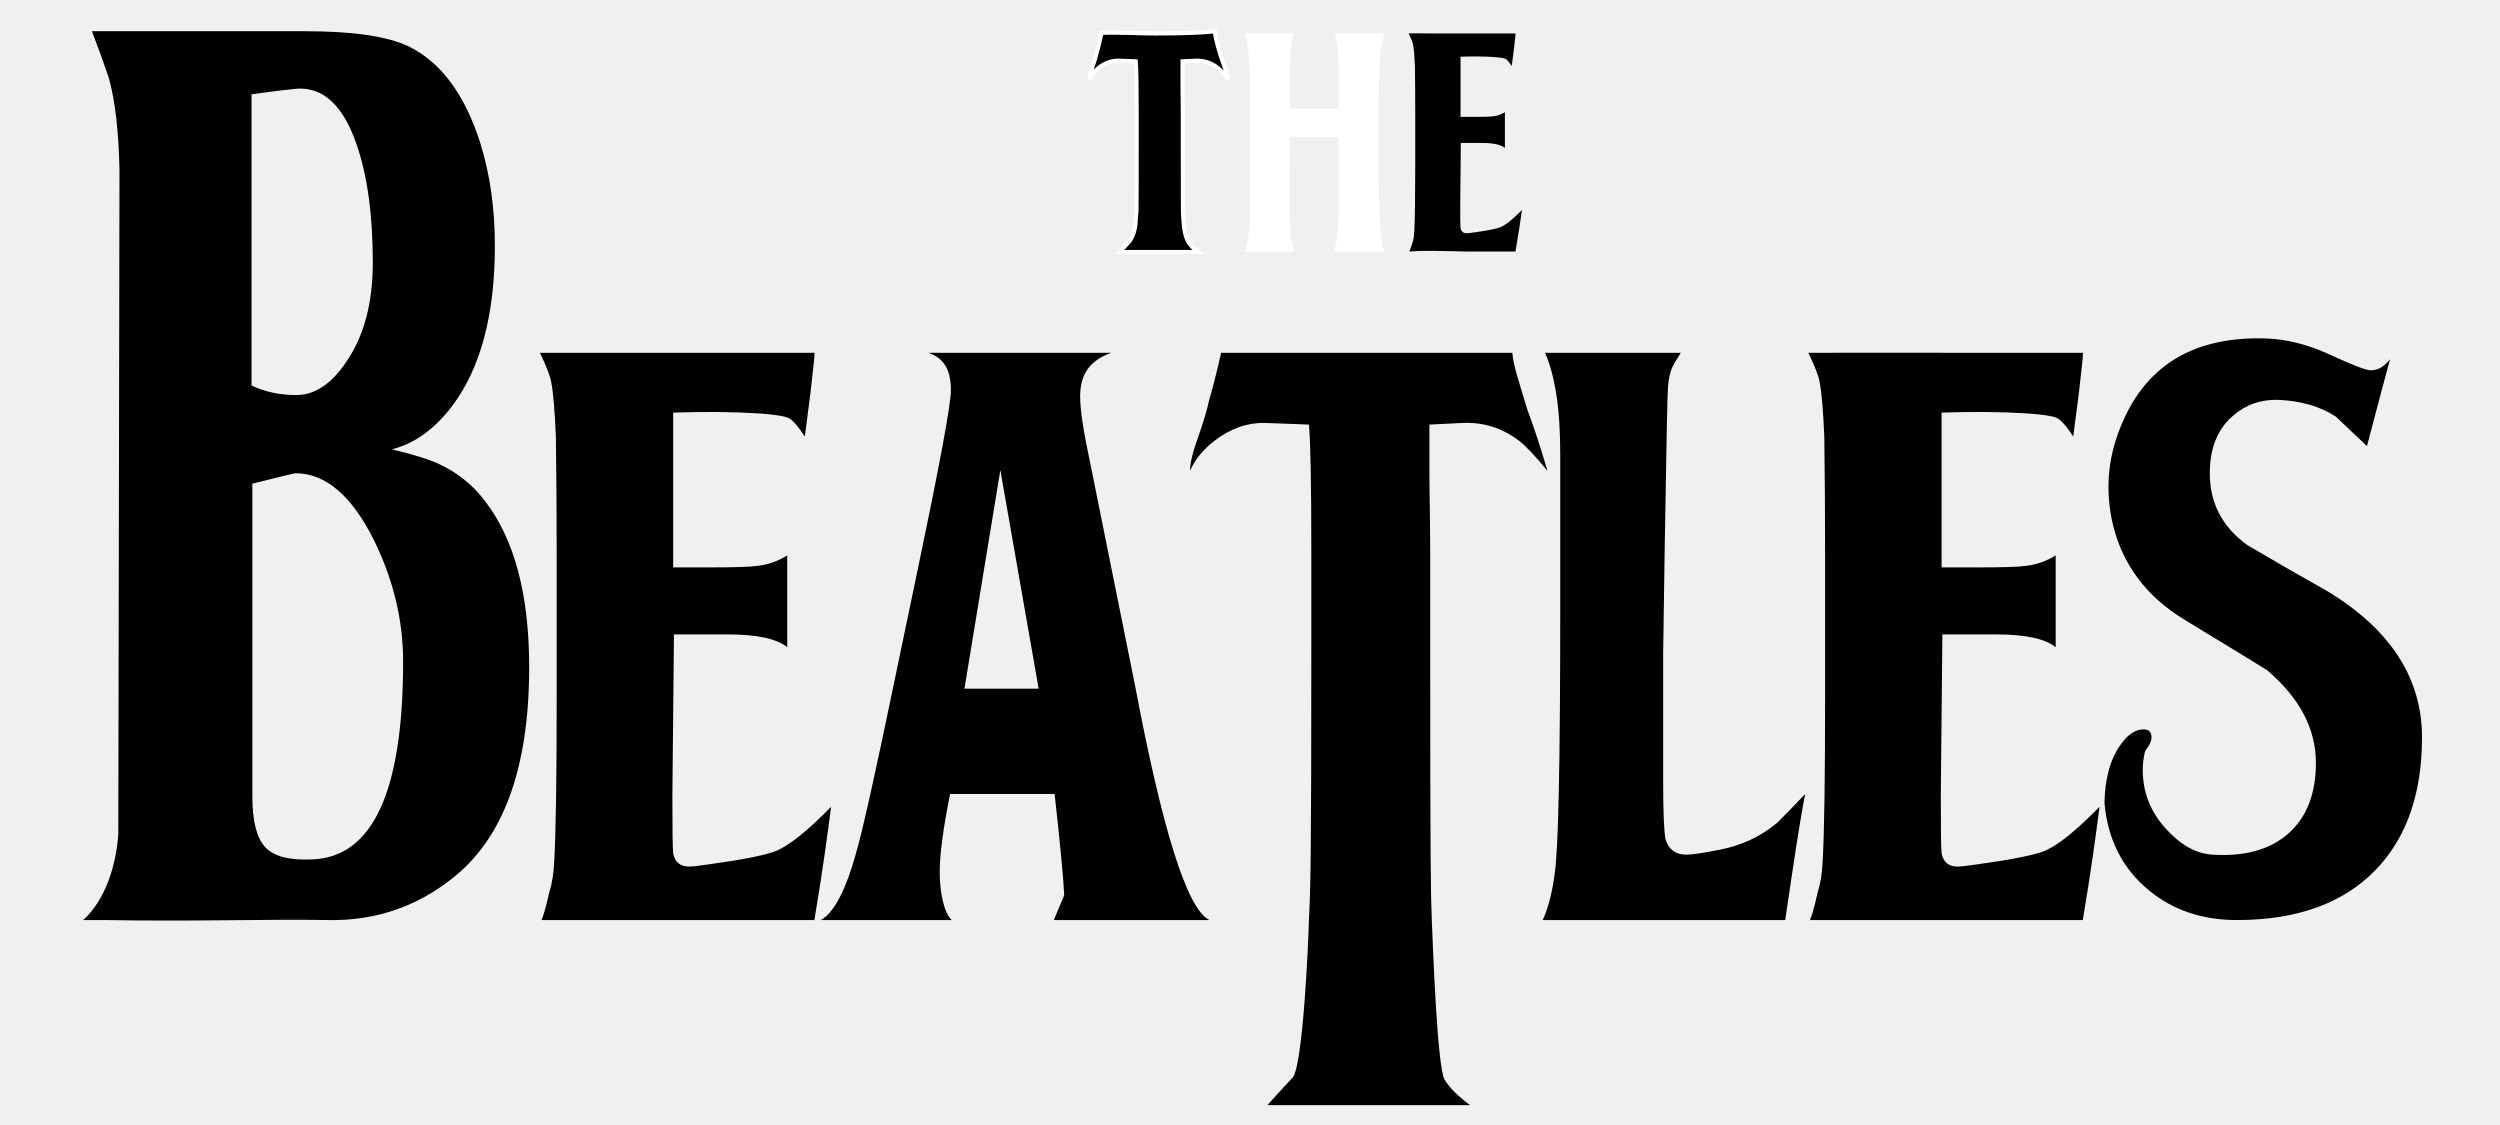
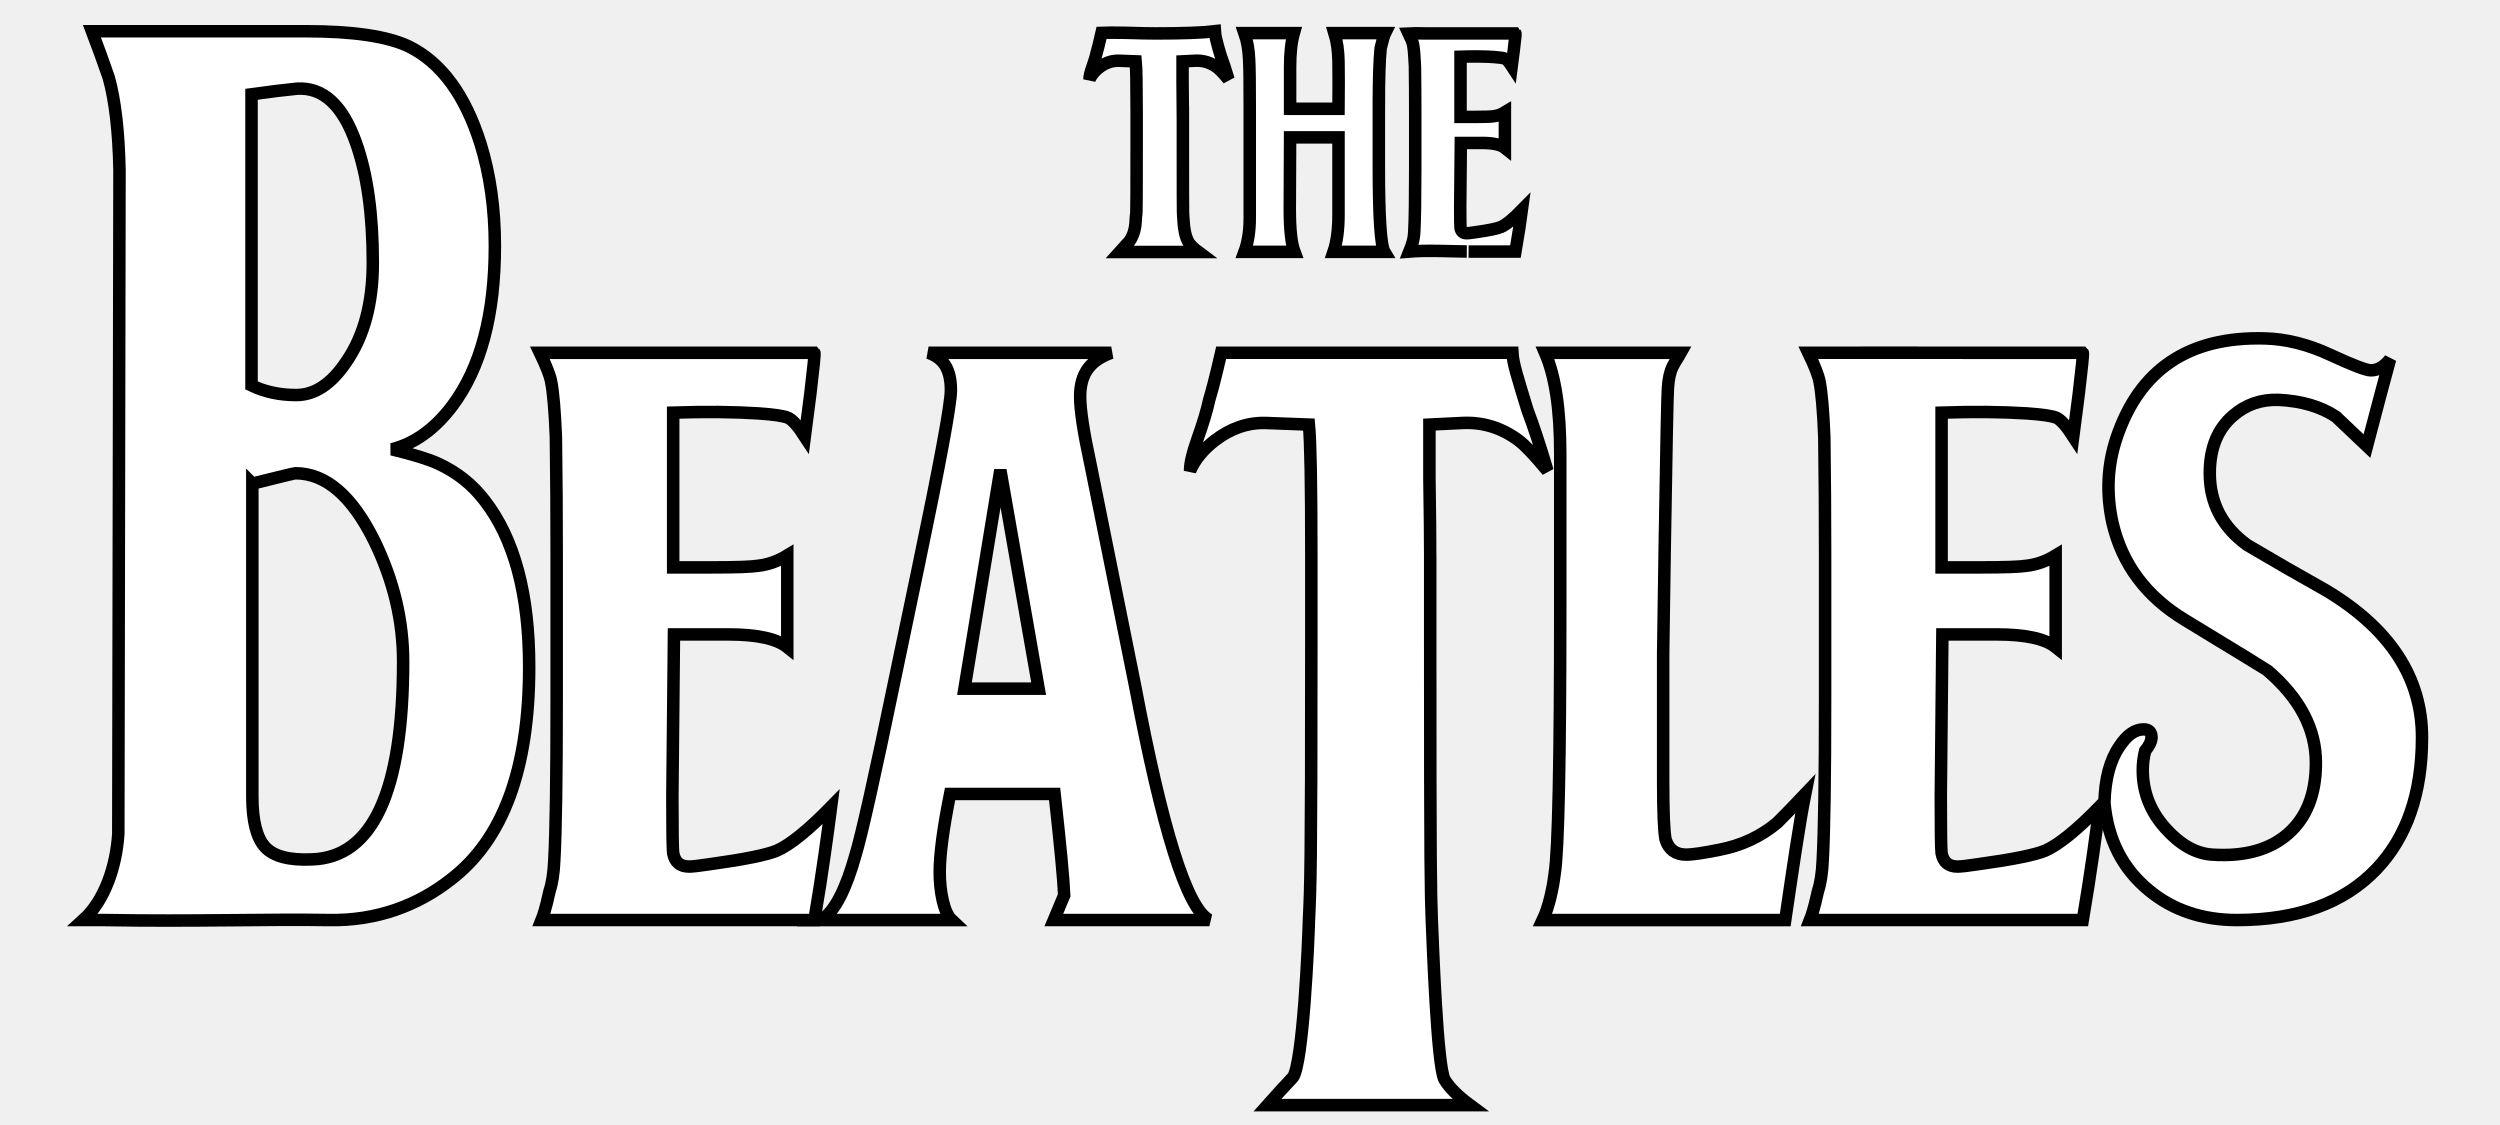
<svg xmlns="http://www.w3.org/2000/svg" width="600" height="270" version="1.1">
-   <path stroke="white" d="m283.89 27.01v8.415c-3e-5 20.751 0.049 14.706 0.148 17.387 0.1 2.283 0.497 4.045 1.191 5.286 0.447 0.745 1.242 1.54 2.384 2.384-3e-5 -3e-5 -3.078-3e-5 -9.233 0-6.454-3e-5 -9.681-3e-5 -9.681 0 0.794-0.894 1.589-1.763 2.384-2.607 0.942-1.341 1.438-3.054 1.488-5.138 0.148-3.029 0.223 3.092 0.223-17.162v-8.788c0-6.502-0.074-10.523-0.223-12.062l-4.022-0.15c-1.688-0.05-3.276 0.496-4.766 1.639-1.092 0.844-1.862 1.787-2.309 2.829 0-0.694 0.223-1.662 0.67-2.904 0.547-1.538 0.92-2.779 1.118-3.722 0.198-0.645 0.57-2.16 1.116-4.543 1.142-0.05 3.079-0.05 5.809 0 3.177 0.1 5.56 0.15 7.149 0.15 6.602 5e-5 11.344-0.174 14.224-0.523 0.05 0.994 0.521 2.955 1.413 5.883 0.547 1.439 1.168 3.325 1.863 5.659-1.192-1.439-2.086-2.382-2.682-2.829-1.589-1.191-3.352-1.737-5.288-1.639l-3.052 0.15c-2e-5 0.942-2e-5 2.605 0 4.988 0.05 3.327 0.075 5.759 0.075 7.297z" />
-   <path fill="white" d="m330.92 25.67v14.149c-3e-5 12.261 0.446 19.136 1.339 20.625h-12.212c0.795-2.333 1.193-5.287 1.193-8.861v-18.616h-11.617l-0.075 17.128c-3e-5 4.963 0.373 8.413 1.118 10.349h-11.99c0.844-2.283 1.266-5.013 1.266-8.19v-26.436c0-6.105-0.049-9.928-0.148-11.467-0.1-2.433-0.473-4.568-1.118-6.404 0.298 5e-5 0.845 5e-5 1.639 0 0 5e-5 1.142 5e-5 3.425 0 4.518 5e-5 6.777 5e-5 6.777 0-0.595 2.085-0.893 4.815-0.893 8.19v9.979h11.617c0.048-4.716 0.048-8.489 0-11.317-0.05-2.631-0.373-4.915-0.968-6.852 0.595 5e-5 1.538 5e-5 2.829 0-3e-5 5e-5 1.067 5e-5 3.202 0 4.071 5e-5 6.106 5e-5 6.106 0-0.248 0.497-0.596 1.688-1.043 3.575-0.297 2.78-0.445 7.496-0.445 14.149z" />
-   <path d="m350.6 34.31-0.148 15.117c-3e-5 3.127 0.024 4.889 0.073 5.286 0.15 0.844 0.647 1.266 1.491 1.266 0.297 0 0.942-0.074 1.936-0.223 3.227-0.447 5.312-0.869 6.254-1.266 1.241-0.547 2.929-1.912 5.063-4.095-0.297 2.283-0.818 5.609-1.563 9.979h-11.244c0.05 0-2.308-0.05-7.074-0.15-2.878-0.05-5.261 0-7.147 0.15 0.397-0.994 0.645-1.689 0.743-2.086 0.248-0.744 0.398-1.712 0.448-2.904 0.148-2.68 0.223-7.744 0.223-15.192v-13.253c0-3.724-0.024-7.398-0.073-11.022-0.1-2.482-0.249-4.219-0.448-5.213-0.1-0.545-0.448-1.438-1.043-2.679 0.894-0.05 2.309-0.05 4.245 0 0 5e-5 2.16 5e-5 6.479 0 9.928 5e-5 14.892 5e-5 14.892 0 0.05 0.049-0.074 1.314-0.373 3.797-0.347 2.68-0.52 4.02-0.52 4.02-0.645-0.992-1.167-1.575-1.563-1.749-0.397-0.173-1.315-0.31-2.754-0.41-2.335-0.148-4.991-0.173-7.97-0.075v14.446h3.575c2.285 3e-5 3.725-0.049 4.32-0.148 0.942-0.1 1.86-0.423 2.754-0.968v3.722c-3e-5 3.227-3e-5 4.84 0 4.84-0.992-0.794-2.829-1.191-5.511-1.191z" />
-   <path d="m60.56 116.07v75.061c-6e-5 5.871 1.021 9.923 3.062 12.158 2.041 2.234 5.806 3.223 11.296 2.966 14.554-0.51 21.832-16.339 21.832-47.485-8e-5 -9.829-2.299-19.467-6.895-28.914-5.361-10.85-11.679-16.274-18.957-16.274-0.253 1e-4 -3.699 0.83-10.337 2.489zm-0.193-93.445v69.889c3.191 1.531 6.765 2.297 10.723 2.297 4.468 1e-4 8.489-2.68 12.061-8.041 4.215-6.128 6.323-14.042 6.323-23.743-8e-5 -11.617-1.34-21.191-4.02-28.721-3.195-9.065-7.918-13.407-14.171-13.025-2.68 0.257-6.319 0.705-10.916 1.344zm-31.69 18.191c-0.191-9.318-1.052-16.722-2.583-22.212-1.278-3.705-2.62-7.407-4.026-11.109h51.318c11.364 2.1e-4 19.597 1.214 24.701 3.641 7.787 3.83 13.532 11.615 17.233 23.357 2.298 7.406 3.448 15.577 3.448 24.514-1.1e-4 16.467-3.382 29.232-10.144 38.293-4.215 5.618-9.067 9.13-14.556 10.536 5.236 1.274 8.939 2.421 11.109 3.442 4.468 2.045 8.169 4.983 11.103 8.812 7.149 9.19 10.723 22.529 10.723 40.017-1.1e-4 24.383-6.255 41.363-18.764 50.939-7.788 6.124-17.617 10.018-29.487 9.765-14.297-0.257-32.169 0.382-53.615 0h-1.917 0.576-3.83c5.107-4.597 7.916-12.768 8.427-20.68z" />
-   <path d="m161.75 152.26-0.38 38.872c-5e-5 8.041 0.062 12.572 0.187 13.592 0.386 2.17 1.663 3.255 3.833 3.255 0.764 3e-5 2.423-0.191 4.979-0.573 8.298-1.149 13.658-2.234 16.082-3.255 3.191-1.406 7.53-4.916 13.02-10.53-0.764 5.871-2.104 15.955-4.02 27.19h-65.483c1.021-2.556 1.658-5.875 1.911-6.895 0.639-1.913 1.023-4.402 1.151-7.468 0.382-6.891 0.573-19.913 0.573-39.064v-34.08c0-9.576-0.062-19.023-0.187-28.341-0.257-6.381-0.641-10.849-1.151-13.405-0.257-1.402-1.151-3.699-2.682-6.89h65.869c0.128 0.125-0.191 3.38-0.958 9.765-0.892 6.892-1.338 10.337-1.338 10.337-1.66-2.552-3-4.051-4.02-4.497-1.021-0.446-3.381-0.798-7.082-1.055-6.003-0.382-12.835-0.446-20.494-0.193v37.148h9.192c5.875 8e-5 9.578-0.127 11.109-0.38 2.423-0.257 4.784-1.087 7.082-2.489v9.572c-5e-5 8.298-5e-5 12.447 0 12.447-2.552-2.041-7.275-3.062-14.171-3.062z" />
-   <path d="m231.47 165.28h17.805l-9.192-52.464zm40.975-0.573c6.385 33.698 12.322 53.42 17.811 56.104h-37.341l2.489-5.937c-0.129-3.576-0.894-11.683-2.296-24.321h-25.087c-1.66 8.298-2.489 14.554-2.489 18.77-3e-5 4.593 0.958 9.7 2.875 11.489h-31.403c3.444-1.917 6.188-8.045 8.234-15.322 1.531-4.979 4.786-19.531 9.765-43.658l5.359-25.659c5.236-25.018 7.854-39.187 7.854-42.506-2e-5 -5.107-1.788-7.721-5.364-8.999h43.85c-4.979 1.788-7.468 4.913-7.468 10.53-5e-5 3.191 0.83 8.616 2.489 16.274z" />
-   <path d="m343.25 133.49v21.639c-8e-5 53.36 0.127 58.787 0.38 65.682 0.257 5.871 1.278 35.102 3.062 38.293 1.149 1.917 3.192 3.96 6.13 6.13h-48.636c2.041-2.299 4.085-4.533 6.13-6.703 2.423-3.448 3.699-32.36 3.828-37.72 0.382-7.788 0.573-13.214 0.573-65.296v-22.597c-2e-5 -16.72-0.191-27.06-0.573-31.018l-10.343-0.386c-4.34-0.128-8.425 1.276-12.254 4.213-2.809 2.17-4.788 4.595-5.937 7.275 0-1.784 0.575-4.274 1.724-7.468 1.406-3.954 2.365-7.145 2.875-9.572 0.51-1.659 1.467-5.168 2.869-11.296h69.895c0.128 2.556 1.34 6.255 3.635 13.785 1.406 3.701 3.003 8.551 4.792 14.551-3.066-3.701-5.364-6.126-6.895-7.275-4.087-3.062-8.619-4.466-13.598-4.213l-7.848 0.386c-6e-5 2.423-6e-5 6.699 0 12.827 0.128 8.555 0.193 14.81 0.193 18.764z" />
-   <path d="m399.54 130.82-0.38 25.846v30.831c-5e-5 7.406 0.191 12.065 0.573 13.978 0.767 2.427 2.427 3.641 4.979 3.641 1.406 0 4.024-0.384 7.854-1.151 5.361-1.021 10.02-3.191 13.978-6.51 2.298-2.299 4.533-4.597 6.703-6.895-1.406 7.024-3.004 18.131-4.792 30.258h-58.208c1.531-3.195 2.487-7.918 2.869-11.109 0.896-5.489 1.344-26.935 1.344-64.338v-36.382c0-10.85-1.214-18.697-3.64-24.315h32.555c-0.639 1.149-1.278 1.976-1.917 3.252-0.639 1.276-1.023 2.999-1.151 5.169-0.125 1.149-0.38 13.725-0.766 37.726z" />
-   <path d="m466.17 152.26-0.38 38.872c-6e-5 8.041 0.062 12.572 0.187 13.592 0.386 2.17 1.663 3.255 3.833 3.255 0.764 3e-5 2.423-0.191 4.979-0.573 8.298-1.149 13.658-2.234 16.082-3.255 3.191-1.406 7.53-4.916 13.02-10.53-0.764 5.871-2.104 15.955-4.02 27.19h-65.483c1.021-2.556 1.658-5.875 1.911-6.895 0.639-1.913 1.023-4.402 1.151-7.468 0.382-6.891 0.573-19.913 0.573-39.064v-34.08c0-9.576-0.062-19.023-0.187-28.341-0.257-6.381-0.641-10.849-1.151-13.405-0.257-1.402-1.151-3.699-2.682-6.89 12.547-0.027 25.098-8e-3 37.649 0 9.407 5e-3 18.814 1.6e-4 28.22 0 0.128 0.125-0.191 3.38-0.958 9.765-0.892 6.892-1.338 10.337-1.338 10.337-1.66-2.552-3-4.051-4.02-4.497-1.021-0.446-3.381-0.798-7.082-1.055-6.003-0.382-12.835-0.446-20.494-0.193v37.148h9.192c5.875 8e-5 9.578-0.127 11.109-0.38 2.423-0.257 4.784-1.087 7.082-2.489v9.572c-6e-5 8.298-6e-5 12.447 0 12.447-2.552-2.041-7.275-3.062-14.171-3.062z" />
-   <path d="m543.56 81.22c5.103 0.129 10.336 1.438 15.699 3.927 5.362 2.49 8.618 3.734 9.768 3.734 1.659 1.3e-4 3.191-0.894 4.593-2.682-1.021 3.701-2.871 10.657-5.551 20.867-4.468-4.211-6.958-6.572-7.468-7.082-3.701-2.427-8.296-3.767-13.785-4.02-4.215-0.128-7.854 1.147-10.916 3.828-3.701 3.195-5.551 7.792-5.551 13.791-2e-5 7.149 3 12.893 8.999 17.233 6.253 3.701 12.571 7.338 18.957 10.91 15.318 9.194 22.977 20.94 22.977 35.237-8e-5 13.401-3.639 23.933-10.916 31.596-7.788 8.169-18.957 12.254-33.507 12.254-8.298 0-15.32-2.363-21.066-7.088-6.381-5.232-9.956-12.252-10.723-21.06 0.128-5.746 1.342-10.279 3.641-13.598 1.784-2.68 3.699-4.02 5.744-4.02 1.274 5e-5 1.911 0.639 1.911 1.917-3e-5 0.892-0.51 1.977-1.531 3.255-0.382 1.531-0.573 3.062-0.573 4.593 0 5.236 1.787 9.864 5.362 13.884 3.574 4.02 7.34 6.159 11.299 6.416 7.787 0.51 13.883-1.181 18.288-5.075 4.404-3.894 6.606-9.543 6.606-16.949-6e-5 -8.169-3.894-15.573-11.681-22.212-0.128-0.125-6.703-4.145-19.722-12.061-9.319-5.618-15.127-13.405-17.426-23.363-1.531-7.02-1.212-13.785 0.958-20.295 5.489-16.467 17.361-24.446 35.617-23.935z" />
+   <path fill="white" stroke="black" stroke-width="3" d="m283.89 27.01v8.415c-3e-5 20.751 0.049 14.706 0.148 17.387 0.1 2.283 0.497 4.045 1.191 5.286 0.447 0.745 1.242 1.54 2.384 2.384-3e-5 -3e-5 -3.078-3e-5 -9.233 0-6.454-3e-5 -9.681-3e-5 -9.681 0 0.794-0.894 1.589-1.763 2.384-2.607 0.942-1.341 1.438-3.054 1.488-5.138 0.148-3.029 0.223 3.092 0.223-17.162v-8.788c0-6.502-0.074-10.523-0.223-12.062l-4.022-0.15c-1.688-0.05-3.276 0.496-4.766 1.639-1.092 0.844-1.862 1.787-2.309 2.829 0-0.694 0.223-1.662 0.67-2.904 0.547-1.538 0.92-2.779 1.118-3.722 0.198-0.645 0.57-2.16 1.116-4.543 1.142-0.05 3.079-0.05 5.809 0 3.177 0.1 5.56 0.15 7.149 0.15 6.602 5e-5 11.344-0.174 14.224-0.523 0.05 0.994 0.521 2.955 1.413 5.883 0.547 1.439 1.168 3.325 1.863 5.659-1.192-1.439-2.086-2.382-2.682-2.829-1.589-1.191-3.352-1.737-5.288-1.639l-3.052 0.15c-2e-5 0.942-2e-5 2.605 0 4.988 0.05 3.327 0.075 5.759 0.075 7.297z" />
+   <path fill="white" stroke="black" stroke-width="3" d="m330.92 25.67v14.149c-3e-5 12.261 0.446 19.136 1.339 20.625h-12.212c0.795-2.333 1.193-5.287 1.193-8.861v-18.616h-11.617l-0.075 17.128c-3e-5 4.963 0.373 8.413 1.118 10.349h-11.99c0.844-2.283 1.266-5.013 1.266-8.19v-26.436c0-6.105-0.049-9.928-0.148-11.467-0.1-2.433-0.473-4.568-1.118-6.404 0.298 5e-5 0.845 5e-5 1.639 0 0 5e-5 1.142 5e-5 3.425 0 4.518 5e-5 6.777 5e-5 6.777 0-0.595 2.085-0.893 4.815-0.893 8.19v9.979h11.617c0.048-4.716 0.048-8.489 0-11.317-0.05-2.631-0.373-4.915-0.968-6.852 0.595 5e-5 1.538 5e-5 2.829 0-3e-5 5e-5 1.067 5e-5 3.202 0 4.071 5e-5 6.106 5e-5 6.106 0-0.248 0.497-0.596 1.688-1.043 3.575-0.297 2.78-0.445 7.496-0.445 14.149z" />
+   <path fill="white" stroke="black" stroke-width="3" d="m350.6 34.31-0.148 15.117c-3e-5 3.127 0.024 4.889 0.073 5.286 0.15 0.844 0.647 1.266 1.491 1.266 0.297 0 0.942-0.074 1.936-0.223 3.227-0.447 5.312-0.869 6.254-1.266 1.241-0.547 2.929-1.912 5.063-4.095-0.297 2.283-0.818 5.609-1.563 9.979h-11.244c0.05 0-2.308-0.05-7.074-0.15-2.878-0.05-5.261 0-7.147 0.15 0.397-0.994 0.645-1.689 0.743-2.086 0.248-0.744 0.398-1.712 0.448-2.904 0.148-2.68 0.223-7.744 0.223-15.192v-13.253c0-3.724-0.024-7.398-0.073-11.022-0.1-2.482-0.249-4.219-0.448-5.213-0.1-0.545-0.448-1.438-1.043-2.679 0.894-0.05 2.309-0.05 4.245 0 0 5e-5 2.16 5e-5 6.479 0 9.928 5e-5 14.892 5e-5 14.892 0 0.05 0.049-0.074 1.314-0.373 3.797-0.347 2.68-0.52 4.02-0.52 4.02-0.645-0.992-1.167-1.575-1.563-1.749-0.397-0.173-1.315-0.31-2.754-0.41-2.335-0.148-4.991-0.173-7.97-0.075v14.446h3.575c2.285 3e-5 3.725-0.049 4.32-0.148 0.942-0.1 1.86-0.423 2.754-0.968v3.722c-3e-5 3.227-3e-5 4.84 0 4.84-0.992-0.794-2.829-1.191-5.511-1.191z" />
+   <path fill="white" stroke="black" stroke-width="3" d="m60.56 116.07v75.061c-6e-5 5.871 1.021 9.923 3.062 12.158 2.041 2.234 5.806 3.223 11.296 2.966 14.554-0.51 21.832-16.339 21.832-47.485-8e-5 -9.829-2.299-19.467-6.895-28.914-5.361-10.85-11.679-16.274-18.957-16.274-0.253 1e-4 -3.699 0.83-10.337 2.489zm-0.193-93.445v69.889c3.191 1.531 6.765 2.297 10.723 2.297 4.468 1e-4 8.489-2.68 12.061-8.041 4.215-6.128 6.323-14.042 6.323-23.743-8e-5 -11.617-1.34-21.191-4.02-28.721-3.195-9.065-7.918-13.407-14.171-13.025-2.68 0.257-6.319 0.705-10.916 1.344zm-31.69 18.191c-0.191-9.318-1.052-16.722-2.583-22.212-1.278-3.705-2.62-7.407-4.026-11.109h51.318c11.364 2.1e-4 19.597 1.214 24.701 3.641 7.787 3.83 13.532 11.615 17.233 23.357 2.298 7.406 3.448 15.577 3.448 24.514-1.1e-4 16.467-3.382 29.232-10.144 38.293-4.215 5.618-9.067 9.13-14.556 10.536 5.236 1.274 8.939 2.421 11.109 3.442 4.468 2.045 8.169 4.983 11.103 8.812 7.149 9.19 10.723 22.529 10.723 40.017-1.1e-4 24.383-6.255 41.363-18.764 50.939-7.788 6.124-17.617 10.018-29.487 9.765-14.297-0.257-32.169 0.382-53.615 0h-1.917 0.576-3.83c5.107-4.597 7.916-12.768 8.427-20.68z" />
+   <path fill="white" stroke="black" stroke-width="3" d="m161.75 152.26-0.38 38.872c-5e-5 8.041 0.062 12.572 0.187 13.592 0.386 2.17 1.663 3.255 3.833 3.255 0.764 3e-5 2.423-0.191 4.979-0.573 8.298-1.149 13.658-2.234 16.082-3.255 3.191-1.406 7.53-4.916 13.02-10.53-0.764 5.871-2.104 15.955-4.02 27.19h-65.483c1.021-2.556 1.658-5.875 1.911-6.895 0.639-1.913 1.023-4.402 1.151-7.468 0.382-6.891 0.573-19.913 0.573-39.064v-34.08c0-9.576-0.062-19.023-0.187-28.341-0.257-6.381-0.641-10.849-1.151-13.405-0.257-1.402-1.151-3.699-2.682-6.89h65.869c0.128 0.125-0.191 3.38-0.958 9.765-0.892 6.892-1.338 10.337-1.338 10.337-1.66-2.552-3-4.051-4.02-4.497-1.021-0.446-3.381-0.798-7.082-1.055-6.003-0.382-12.835-0.446-20.494-0.193v37.148h9.192c5.875 8e-5 9.578-0.127 11.109-0.38 2.423-0.257 4.784-1.087 7.082-2.489v9.572c-5e-5 8.298-5e-5 12.447 0 12.447-2.552-2.041-7.275-3.062-14.171-3.062z" />
+   <path fill="white" stroke="black" stroke-width="3" d="m231.47 165.28h17.805l-9.192-52.464zm40.975-0.573c6.385 33.698 12.322 53.42 17.811 56.104h-37.341l2.489-5.937c-0.129-3.576-0.894-11.683-2.296-24.321h-25.087c-1.66 8.298-2.489 14.554-2.489 18.77-3e-5 4.593 0.958 9.7 2.875 11.489h-31.403c3.444-1.917 6.188-8.045 8.234-15.322 1.531-4.979 4.786-19.531 9.765-43.658l5.359-25.659c5.236-25.018 7.854-39.187 7.854-42.506-2e-5 -5.107-1.788-7.721-5.364-8.999h43.85c-4.979 1.788-7.468 4.913-7.468 10.53-5e-5 3.191 0.83 8.616 2.489 16.274z" />
+   <path fill="white" stroke="black" stroke-width="3" d="m343.25 133.49v21.639c-8e-5 53.36 0.127 58.787 0.38 65.682 0.257 5.871 1.278 35.102 3.062 38.293 1.149 1.917 3.192 3.96 6.13 6.13h-48.636c2.041-2.299 4.085-4.533 6.13-6.703 2.423-3.448 3.699-32.36 3.828-37.72 0.382-7.788 0.573-13.214 0.573-65.296v-22.597c-2e-5 -16.72-0.191-27.06-0.573-31.018l-10.343-0.386c-4.34-0.128-8.425 1.276-12.254 4.213-2.809 2.17-4.788 4.595-5.937 7.275 0-1.784 0.575-4.274 1.724-7.468 1.406-3.954 2.365-7.145 2.875-9.572 0.51-1.659 1.467-5.168 2.869-11.296h69.895c0.128 2.556 1.34 6.255 3.635 13.785 1.406 3.701 3.003 8.551 4.792 14.551-3.066-3.701-5.364-6.126-6.895-7.275-4.087-3.062-8.619-4.466-13.598-4.213l-7.848 0.386c-6e-5 2.423-6e-5 6.699 0 12.827 0.128 8.555 0.193 14.81 0.193 18.764z" />
+   <path fill="white" stroke="black" stroke-width="3" d="m399.54 130.82-0.38 25.846v30.831c-5e-5 7.406 0.191 12.065 0.573 13.978 0.767 2.427 2.427 3.641 4.979 3.641 1.406 0 4.024-0.384 7.854-1.151 5.361-1.021 10.02-3.191 13.978-6.51 2.298-2.299 4.533-4.597 6.703-6.895-1.406 7.024-3.004 18.131-4.792 30.258h-58.208c1.531-3.195 2.487-7.918 2.869-11.109 0.896-5.489 1.344-26.935 1.344-64.338v-36.382c0-10.85-1.214-18.697-3.64-24.315h32.555c-0.639 1.149-1.278 1.976-1.917 3.252-0.639 1.276-1.023 2.999-1.151 5.169-0.125 1.149-0.38 13.725-0.766 37.726z" />
+   <path fill="white" stroke="black" stroke-width="3" d="m466.17 152.26-0.38 38.872c-6e-5 8.041 0.062 12.572 0.187 13.592 0.386 2.17 1.663 3.255 3.833 3.255 0.764 3e-5 2.423-0.191 4.979-0.573 8.298-1.149 13.658-2.234 16.082-3.255 3.191-1.406 7.53-4.916 13.02-10.53-0.764 5.871-2.104 15.955-4.02 27.19h-65.483c1.021-2.556 1.658-5.875 1.911-6.895 0.639-1.913 1.023-4.402 1.151-7.468 0.382-6.891 0.573-19.913 0.573-39.064v-34.08c0-9.576-0.062-19.023-0.187-28.341-0.257-6.381-0.641-10.849-1.151-13.405-0.257-1.402-1.151-3.699-2.682-6.89 12.547-0.027 25.098-8e-3 37.649 0 9.407 5e-3 18.814 1.6e-4 28.22 0 0.128 0.125-0.191 3.38-0.958 9.765-0.892 6.892-1.338 10.337-1.338 10.337-1.66-2.552-3-4.051-4.02-4.497-1.021-0.446-3.381-0.798-7.082-1.055-6.003-0.382-12.835-0.446-20.494-0.193v37.148h9.192c5.875 8e-5 9.578-0.127 11.109-0.38 2.423-0.257 4.784-1.087 7.082-2.489v9.572c-6e-5 8.298-6e-5 12.447 0 12.447-2.552-2.041-7.275-3.062-14.171-3.062z" />
+   <path fill="white" stroke="black" stroke-width="3" d="m543.56 81.22c5.103 0.129 10.336 1.438 15.699 3.927 5.362 2.49 8.618 3.734 9.768 3.734 1.659 1.3e-4 3.191-0.894 4.593-2.682-1.021 3.701-2.871 10.657-5.551 20.867-4.468-4.211-6.958-6.572-7.468-7.082-3.701-2.427-8.296-3.767-13.785-4.02-4.215-0.128-7.854 1.147-10.916 3.828-3.701 3.195-5.551 7.792-5.551 13.791-2e-5 7.149 3 12.893 8.999 17.233 6.253 3.701 12.571 7.338 18.957 10.91 15.318 9.194 22.977 20.94 22.977 35.237-8e-5 13.401-3.639 23.933-10.916 31.596-7.788 8.169-18.957 12.254-33.507 12.254-8.298 0-15.32-2.363-21.066-7.088-6.381-5.232-9.956-12.252-10.723-21.06 0.128-5.746 1.342-10.279 3.641-13.598 1.784-2.68 3.699-4.02 5.744-4.02 1.274 5e-5 1.911 0.639 1.911 1.917-3e-5 0.892-0.51 1.977-1.531 3.255-0.382 1.531-0.573 3.062-0.573 4.593 0 5.236 1.787 9.864 5.362 13.884 3.574 4.02 7.34 6.159 11.299 6.416 7.787 0.51 13.883-1.181 18.288-5.075 4.404-3.894 6.606-9.543 6.606-16.949-6e-5 -8.169-3.894-15.573-11.681-22.212-0.128-0.125-6.703-4.145-19.722-12.061-9.319-5.618-15.127-13.405-17.426-23.363-1.531-7.02-1.212-13.785 0.958-20.295 5.489-16.467 17.361-24.446 35.617-23.935z" />
</svg>
